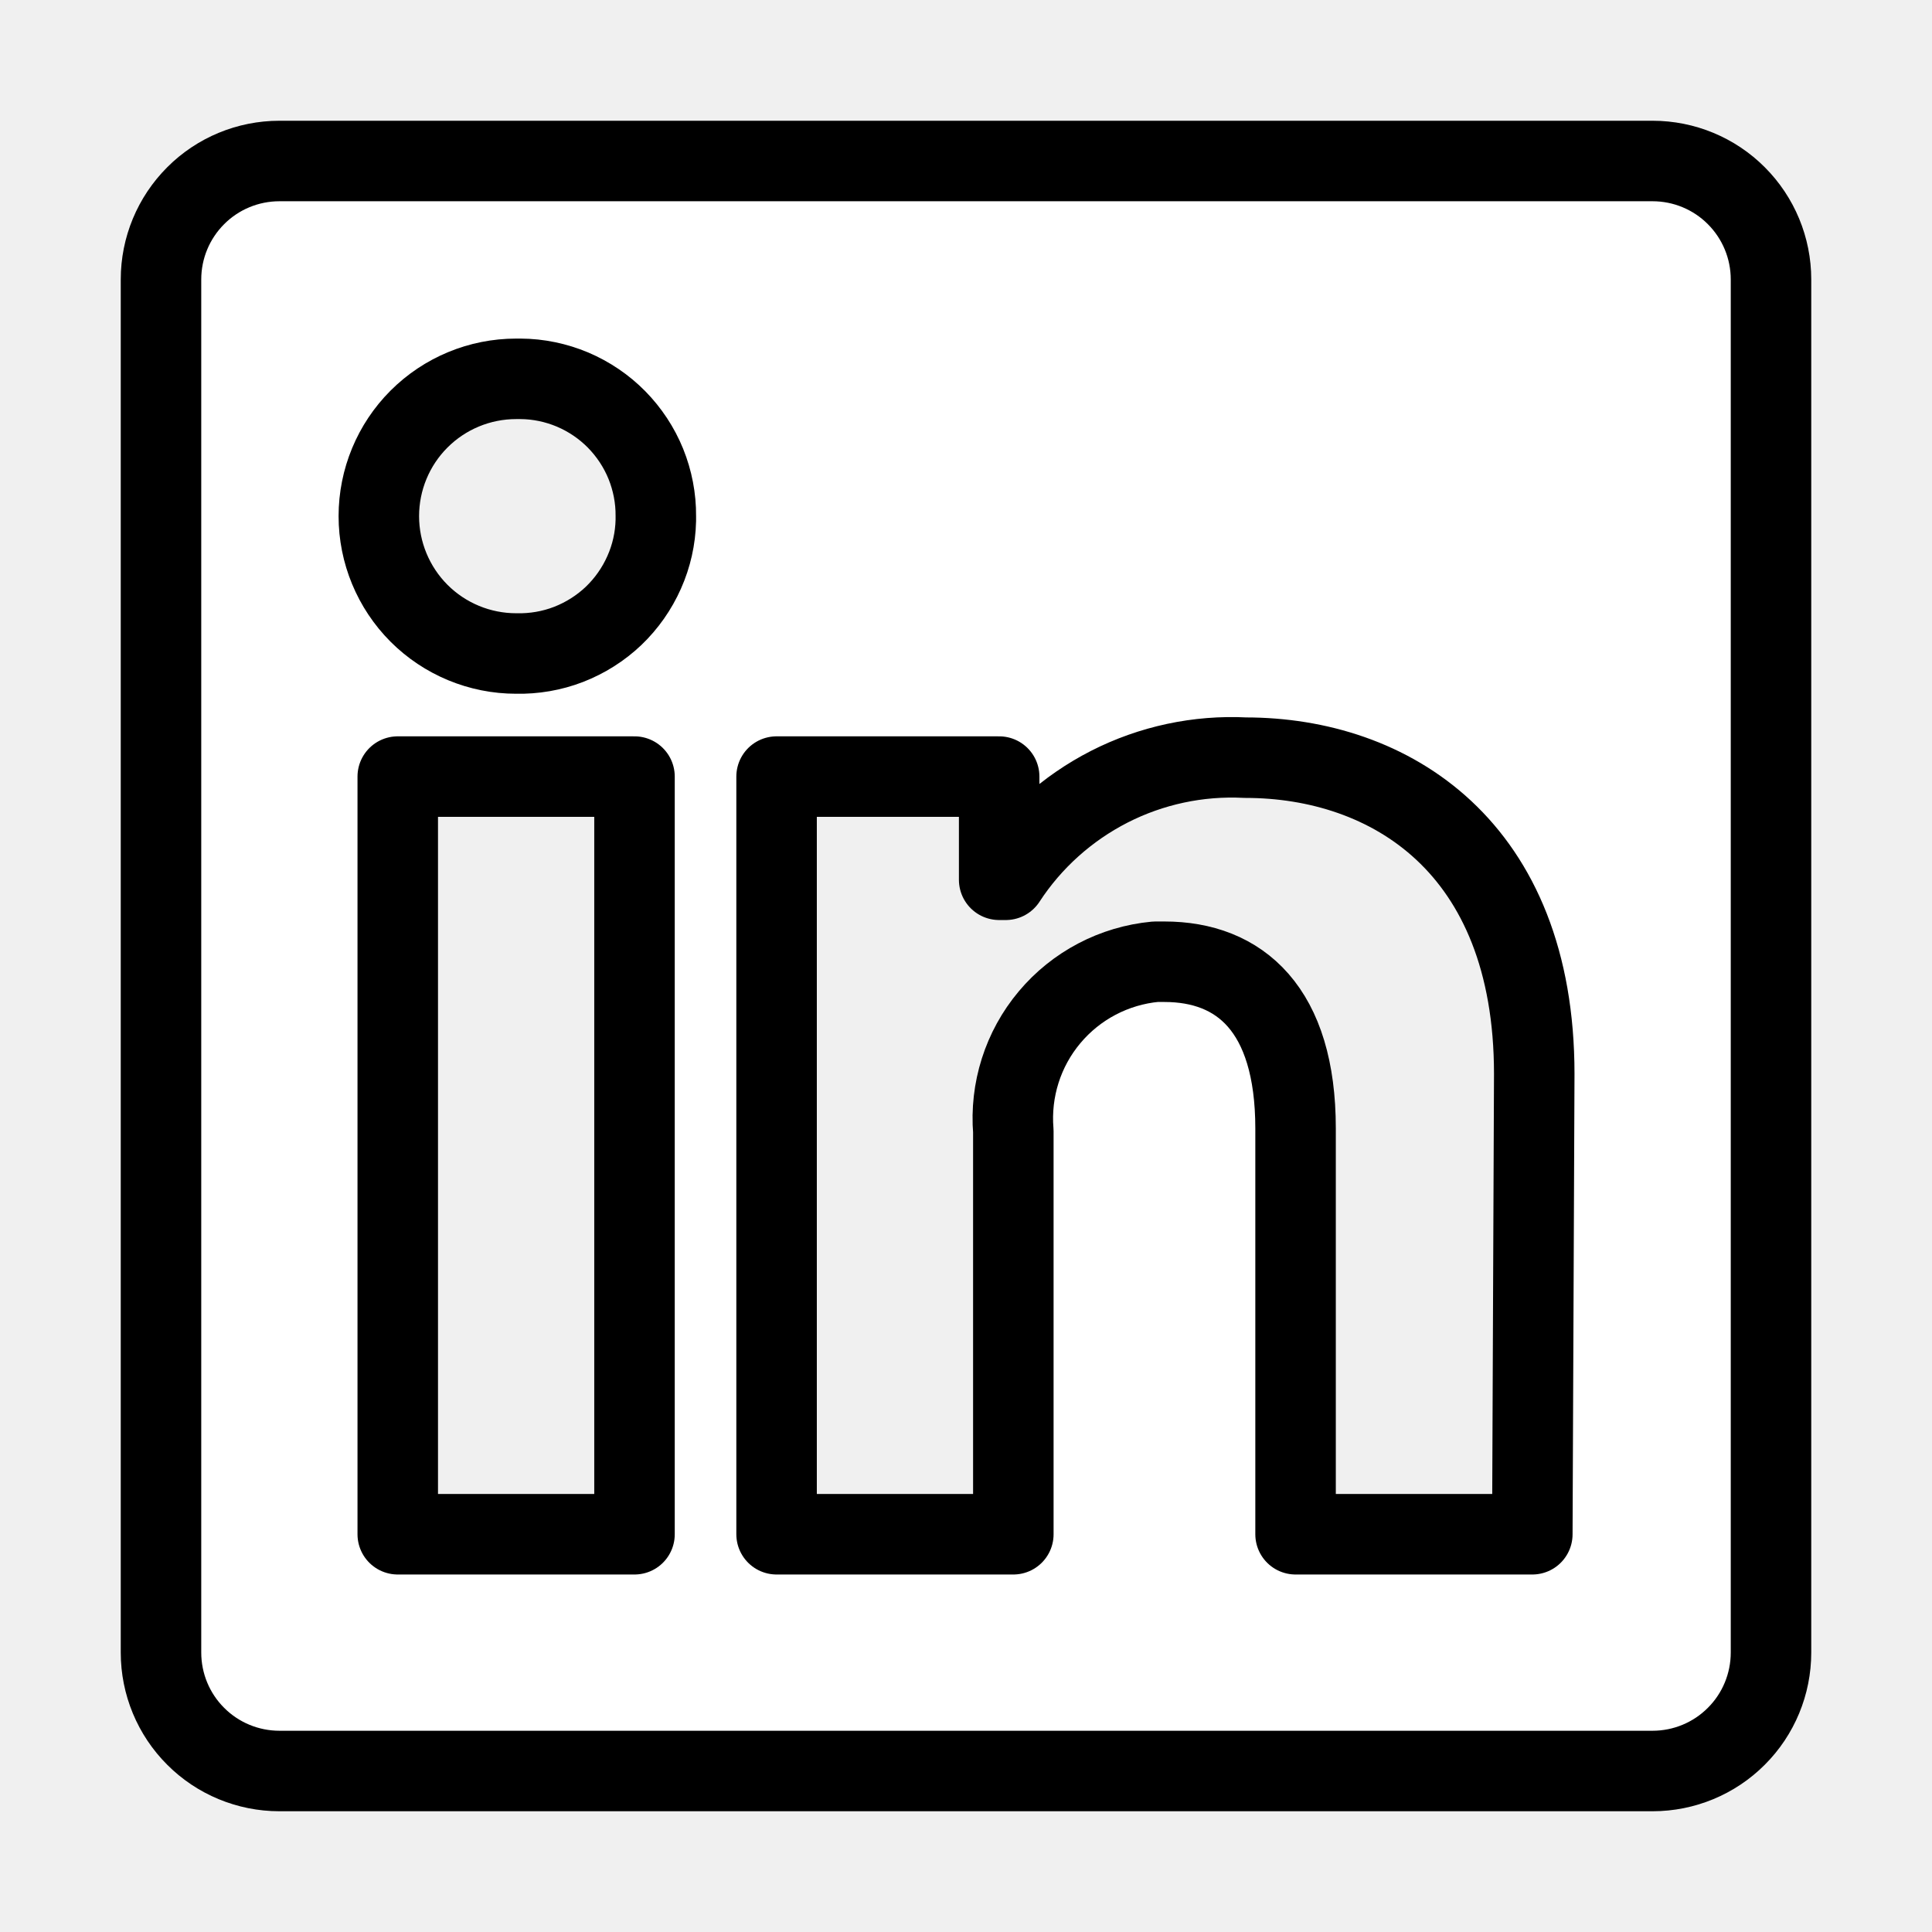
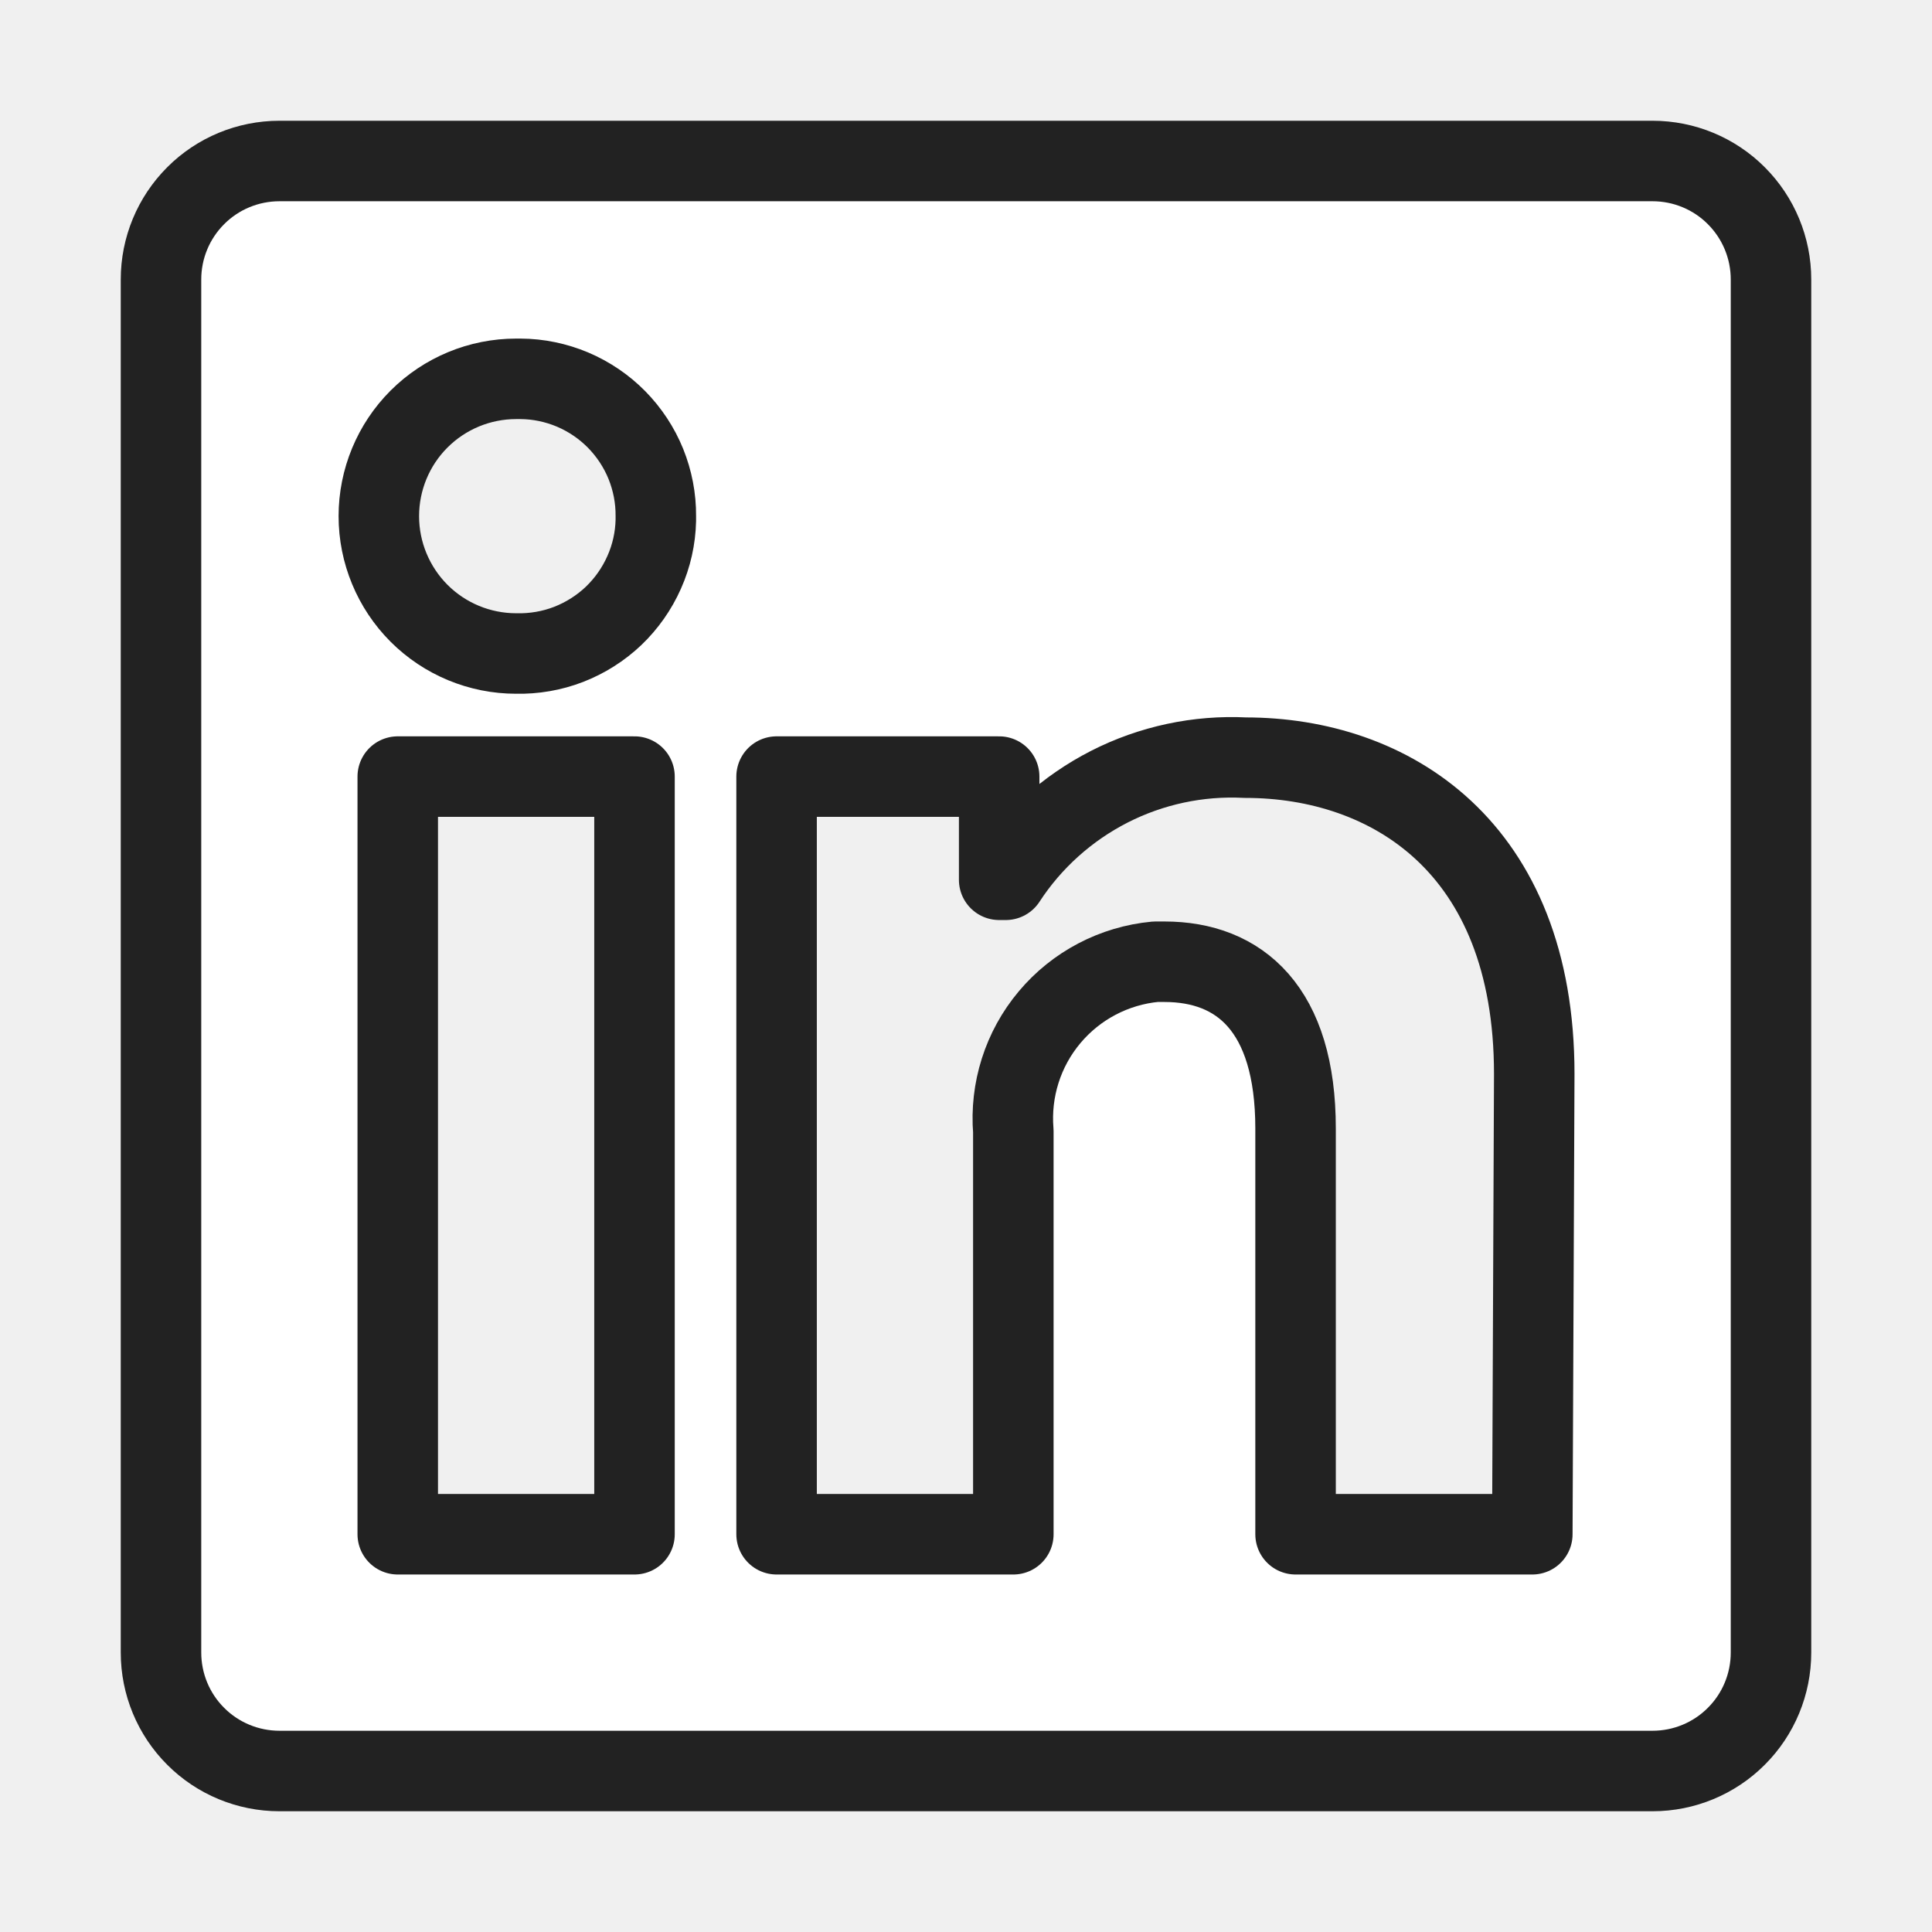
<svg xmlns="http://www.w3.org/2000/svg" width="800px" height="800px" viewBox="0 0 24 24" fill="white">
-   <path d="M22 3.471V20.529C22 20.919 21.845 21.294 21.569 21.569C21.294 21.845 20.919 22 20.529 22H3.471C3.081 22 2.706 21.845 2.431 21.569C2.155 21.294 2 20.919 2 20.529V3.471C2 3.081 2.155 2.707 2.431 2.431C2.706 2.155 3.081 2 3.471 2H20.529C20.919 2 21.294 2.155 21.569 2.431C21.845 2.707 22 3.081 22 3.471V3.471ZM7.882 9.647H4.941V19.059H7.882V9.647ZM8.147 6.412C8.149 6.189 8.106 5.969 8.023 5.763C7.939 5.556 7.815 5.369 7.659 5.21C7.503 5.052 7.317 4.926 7.112 4.839C6.907 4.753 6.687 4.707 6.465 4.706H6.412C5.959 4.706 5.525 4.886 5.205 5.206C4.886 5.525 4.706 5.959 4.706 6.412C4.706 6.864 4.886 7.298 5.205 7.618C5.525 7.938 5.959 8.118 6.412 8.118V8.118C6.634 8.123 6.856 8.085 7.063 8.005C7.271 7.924 7.461 7.804 7.622 7.651C7.783 7.497 7.912 7.313 8.002 7.11C8.093 6.906 8.142 6.687 8.147 6.465V6.412ZM19.059 13.341C19.059 10.512 17.259 9.412 15.471 9.412C14.885 9.382 14.302 9.507 13.78 9.773C13.258 10.04 12.814 10.438 12.494 10.929H12.412V9.647H9.647V19.059H12.588V14.053C12.546 13.54 12.707 13.031 13.038 12.637C13.368 12.243 13.841 11.995 14.353 11.947H14.465C15.4 11.947 16.094 12.535 16.094 14.018V19.059H19.035L19.059 13.341Z" stroke="#000000" stroke-linejoin="round" />
+   <path d="M22 3.471V20.529C22 20.919 21.845 21.294 21.569 21.569C21.294 21.845 20.919 22 20.529 22H3.471C3.081 22 2.706 21.845 2.431 21.569C2.155 21.294 2 20.919 2 20.529V3.471C2 3.081 2.155 2.707 2.431 2.431C2.706 2.155 3.081 2 3.471 2H20.529C20.919 2 21.294 2.155 21.569 2.431C21.845 2.707 22 3.081 22 3.471V3.471ZM7.882 9.647H4.941V19.059H7.882V9.647ZM8.147 6.412C8.149 6.189 8.106 5.969 8.023 5.763C7.939 5.556 7.815 5.369 7.659 5.21C7.503 5.052 7.317 4.926 7.112 4.839C6.907 4.753 6.687 4.707 6.465 4.706H6.412C5.959 4.706 5.525 4.886 5.205 5.206C4.886 5.525 4.706 5.959 4.706 6.412C4.706 6.864 4.886 7.298 5.205 7.618C5.525 7.938 5.959 8.118 6.412 8.118V8.118C6.634 8.123 6.856 8.085 7.063 8.005C7.271 7.924 7.461 7.804 7.622 7.651C7.783 7.497 7.912 7.313 8.002 7.11C8.093 6.906 8.142 6.687 8.147 6.465V6.412ZM19.059 13.341C19.059 10.512 17.259 9.412 15.471 9.412C14.885 9.382 14.302 9.507 13.78 9.773C13.258 10.04 12.814 10.438 12.494 10.929H12.412V9.647H9.647V19.059H12.588V14.053C12.546 13.54 12.707 13.031 13.038 12.637C13.368 12.243 13.841 11.995 14.353 11.947H14.465C15.4 11.947 16.094 12.535 16.094 14.018V19.059H19.035L19.059 13.341Z" stroke="#222222" stroke-linejoin="round" />
</svg>
